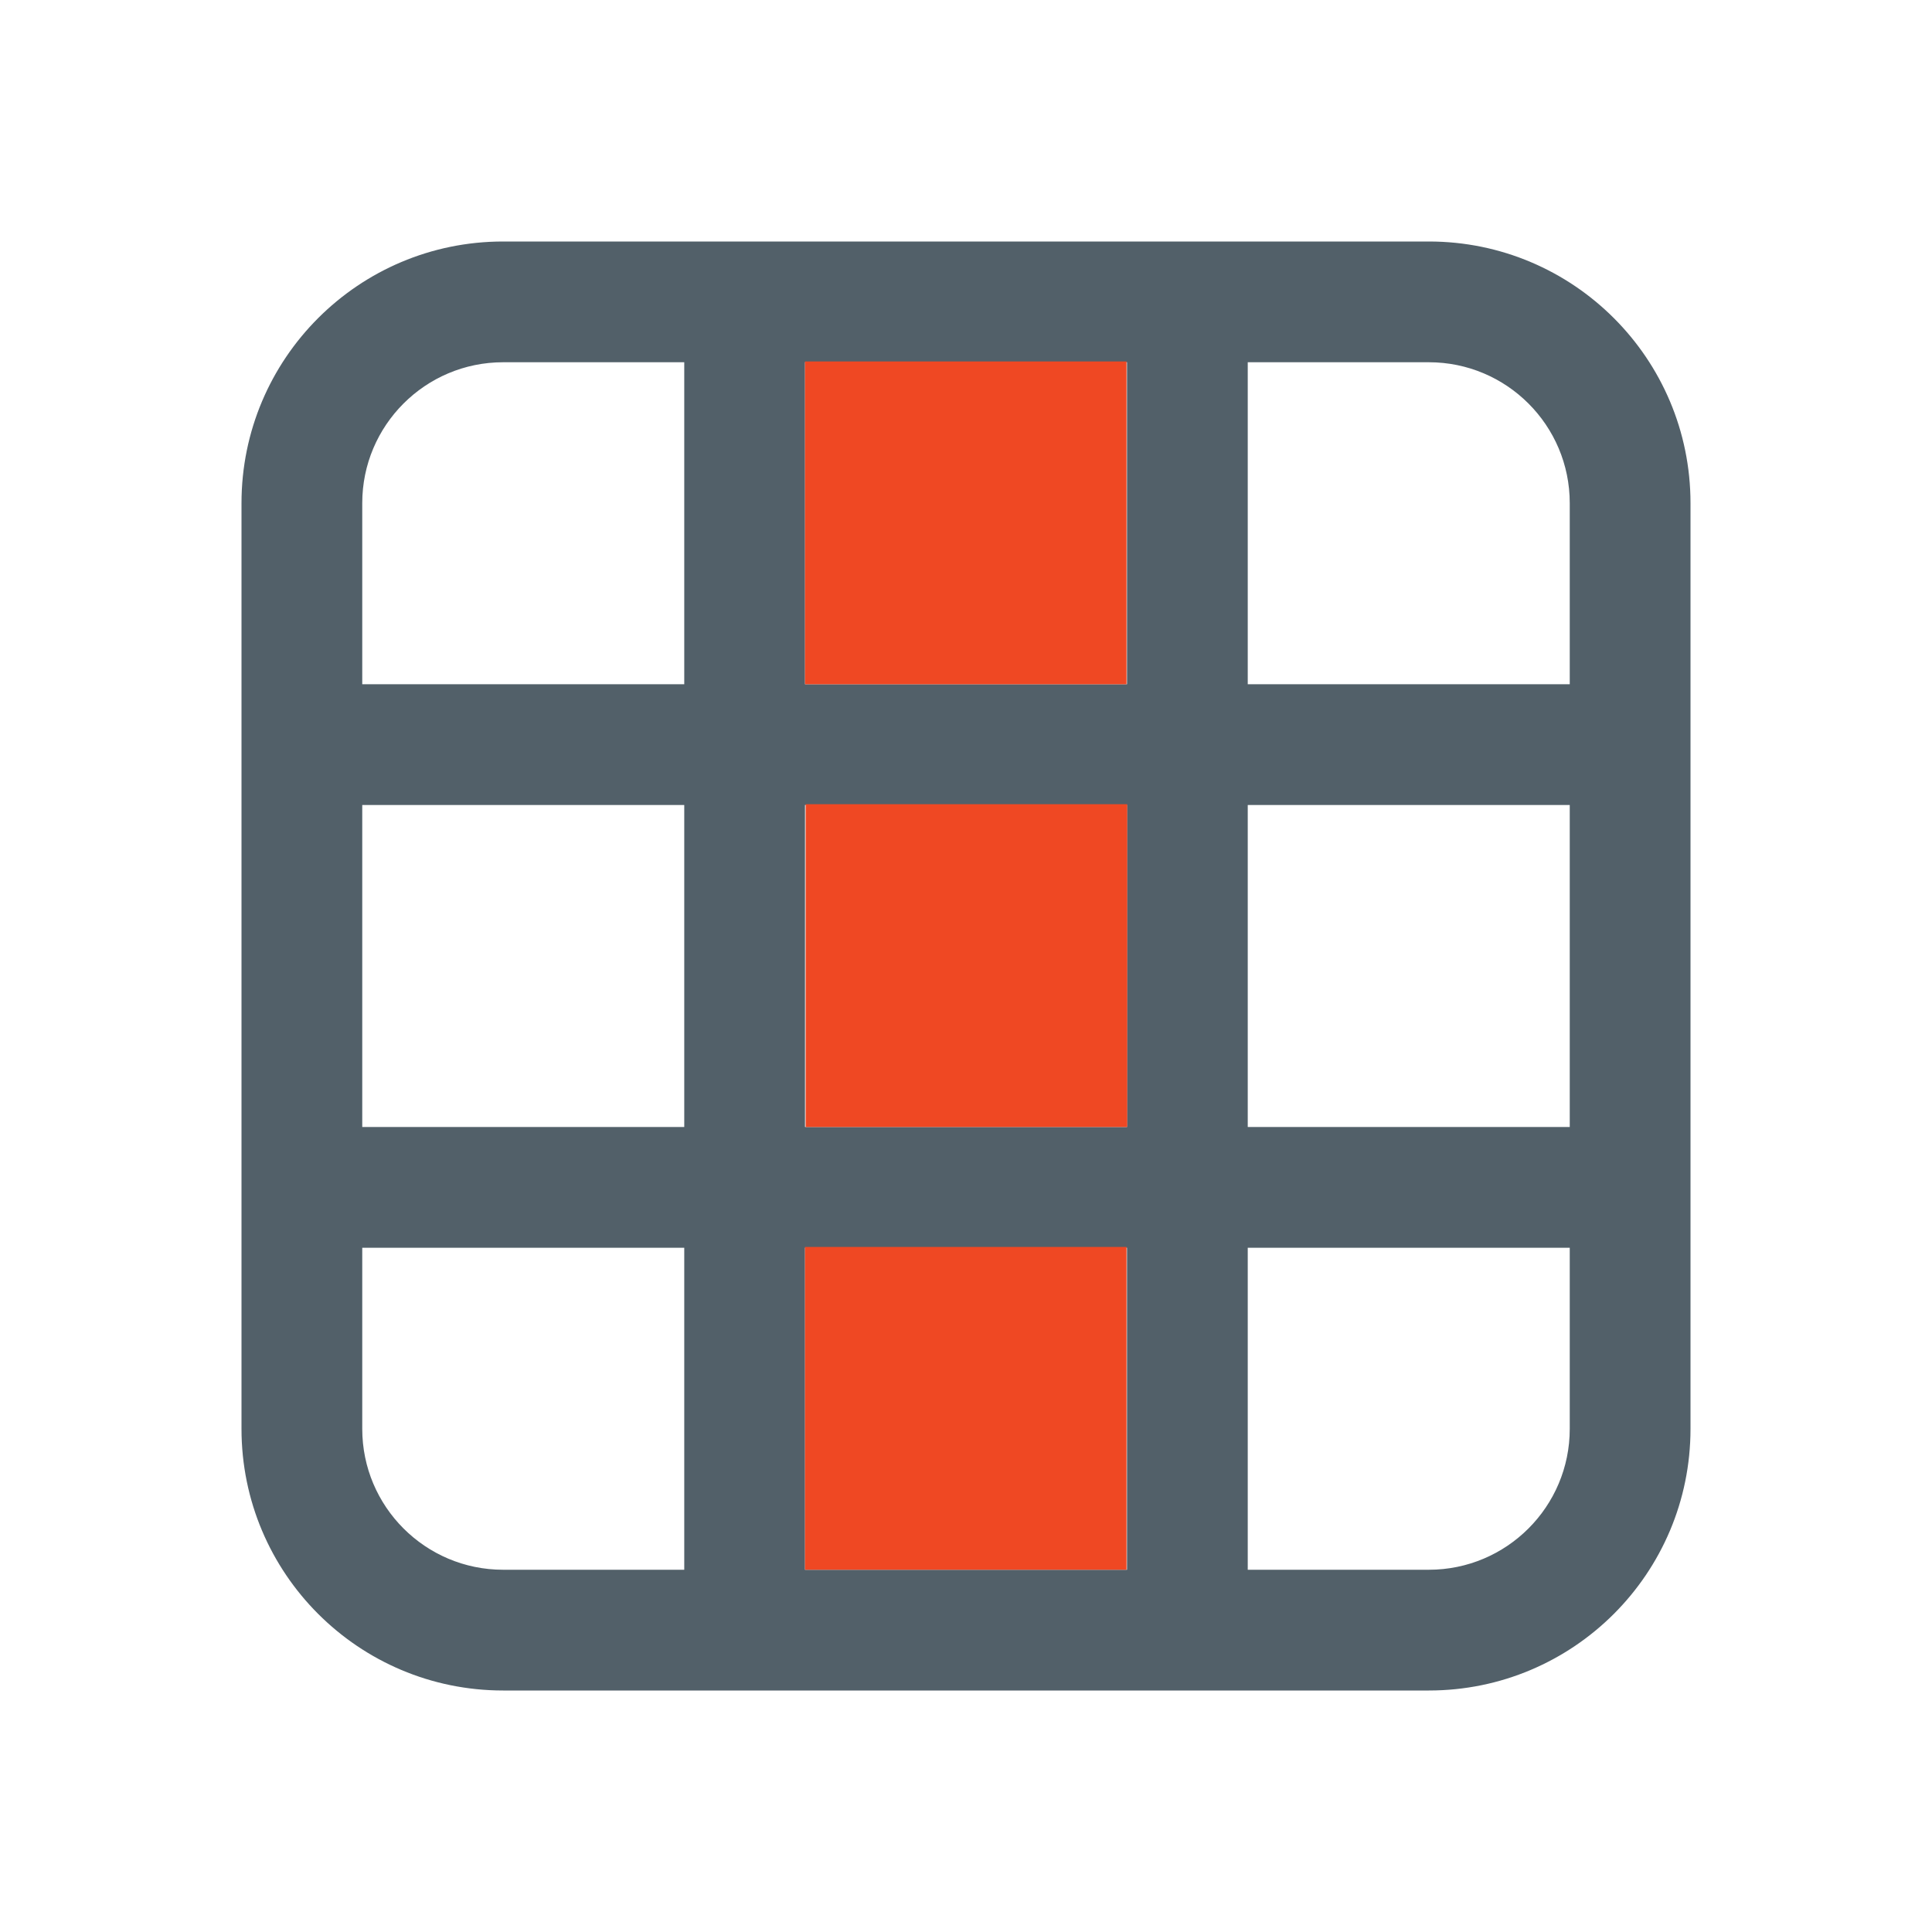
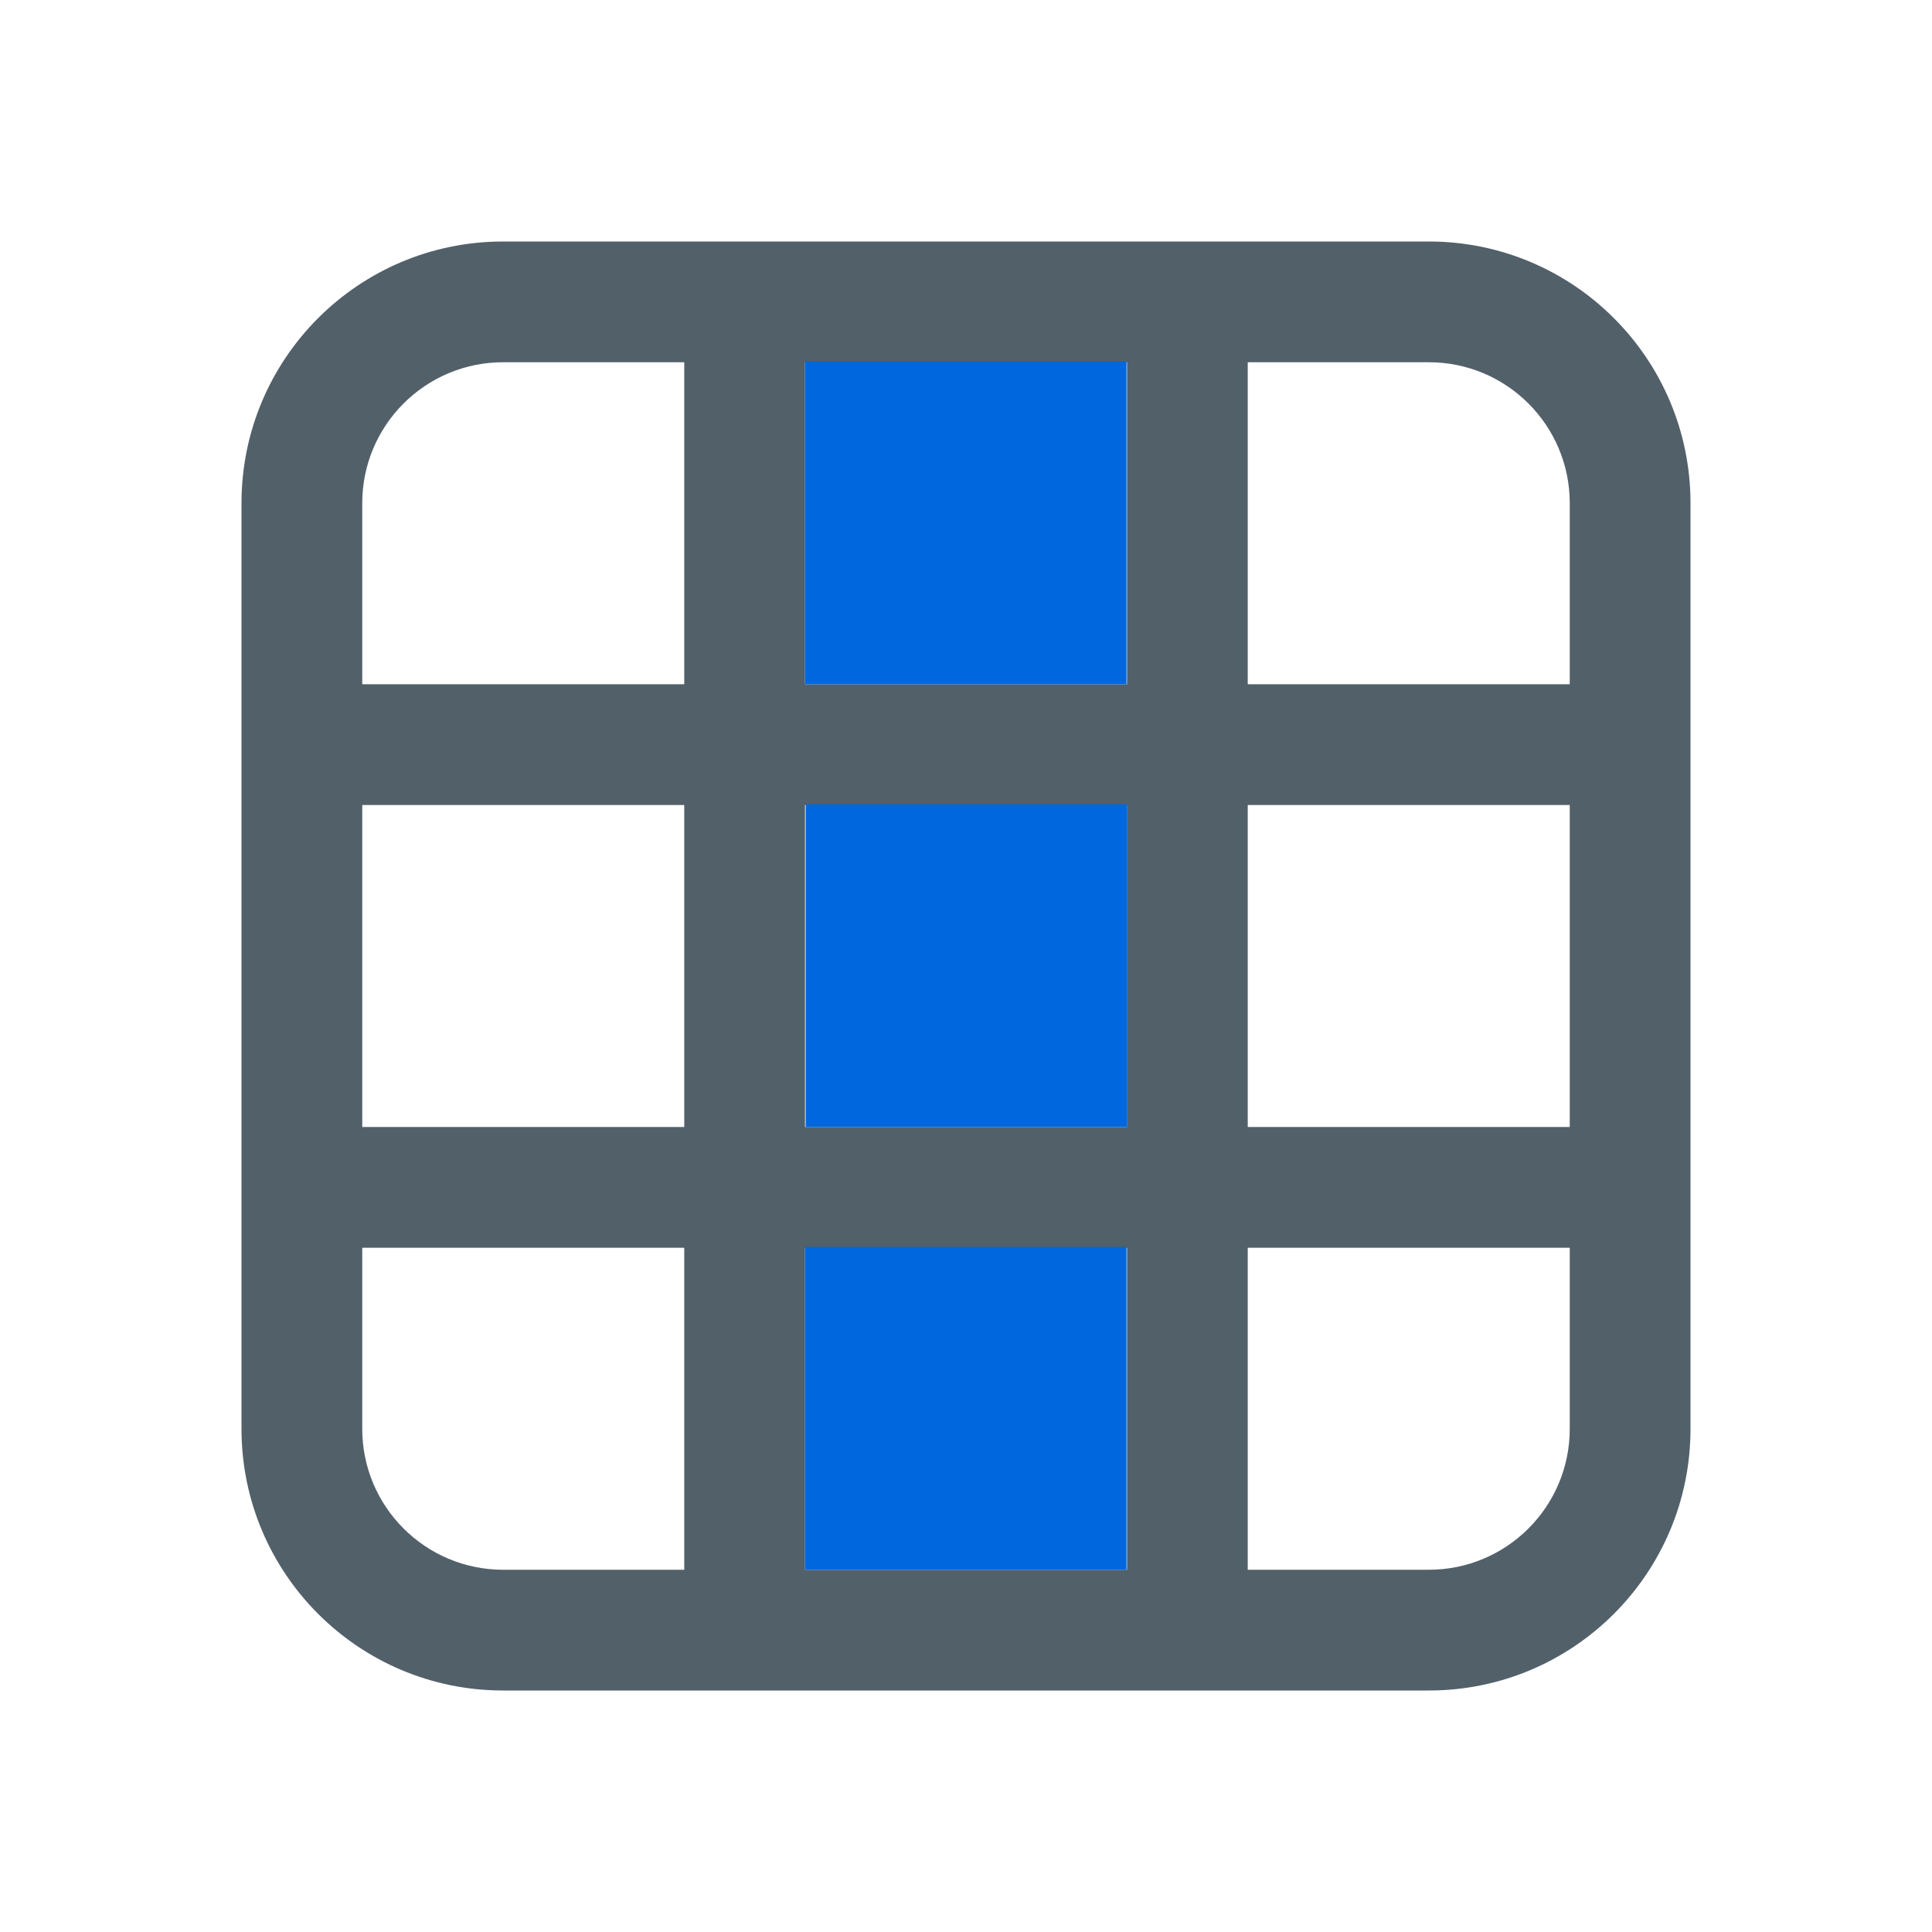
<svg xmlns="http://www.w3.org/2000/svg" width="100%" height="100%" viewBox="0 0 24 24" version="1.1" xml:space="preserve" style="fill-rule:evenodd;clip-rule:evenodd;stroke-linejoin:round;stroke-miterlimit:2;">
  <path d="M3,6.25C3,4.455 4.455,3 6.25,3L17.75,3C19.545,3 21,4.455 21,6.25L21,17.75C21,19.545 19.545,21 17.75,21L6.25,21C4.455,21 3,19.545 3,17.75L3,6.25ZM4.5,10L4.5,14L8.5,14L8.5,10L4.5,10ZM6.25,4.5C5.284,4.5 4.5,5.284 4.5,6.25L4.5,8.5L8.5,8.5L8.5,4.5L6.25,4.5ZM15.5,10L15.5,14L19.5,14L19.5,10L15.5,10ZM15.5,8.5L19.5,8.5L19.5,6.25C19.5,5.284 18.716,4.5 17.75,4.5L15.5,4.5L15.5,8.5ZM15.5,19.5L17.75,19.5C18.716,19.5 19.5,18.716 19.5,17.75L19.5,15.5L15.5,15.5L15.5,19.5ZM14,15.5L10,15.5L10,19.5L14,19.5L14,15.5ZM14,4.5L10,4.5L10,8.5L14,8.5L14,4.5ZM4.5,15.5L4.5,17.75C4.5,18.716 5.284,19.5 6.25,19.5L8.5,19.5L8.5,15.5L4.5,15.5ZM14,10L10,10L10,14L14,14L14,10Z" style="fill:rgb(82,96,105);" />
  <g transform="matrix(19.4845,0,0,30.1497,-185.285,-291.9592)">
-     <rect x="10.023" y="10.015" width="0.205" height="0.133" style="fill:rgb(239,72,35);" />
+     <rect x="10.023" y="10.015" width="0.205" height="0.133" style="fill:rgb(0,103,223);" />
    <g transform="matrix(1,0,0,1,-0.000418,-0.182421)">
-       <rect x="10.023" y="10.015" width="0.205" height="0.133" style="fill:rgb(239,72,35);" />
+       <rect x="10.023" y="10.015" width="0.205" height="0.133" style="fill:rgb(0,103,223);" />
    </g>
    <g transform="matrix(1,0,0,1,-0.000418,0.182421)">
-       <rect x="10.023" y="10.015" width="0.205" height="0.133" style="fill:rgb(239,72,35);" />
+       <rect x="10.023" y="10.015" width="0.205" height="0.133" style="fill:rgb(0,103,223);" />
    </g>
  </g>
</svg>
